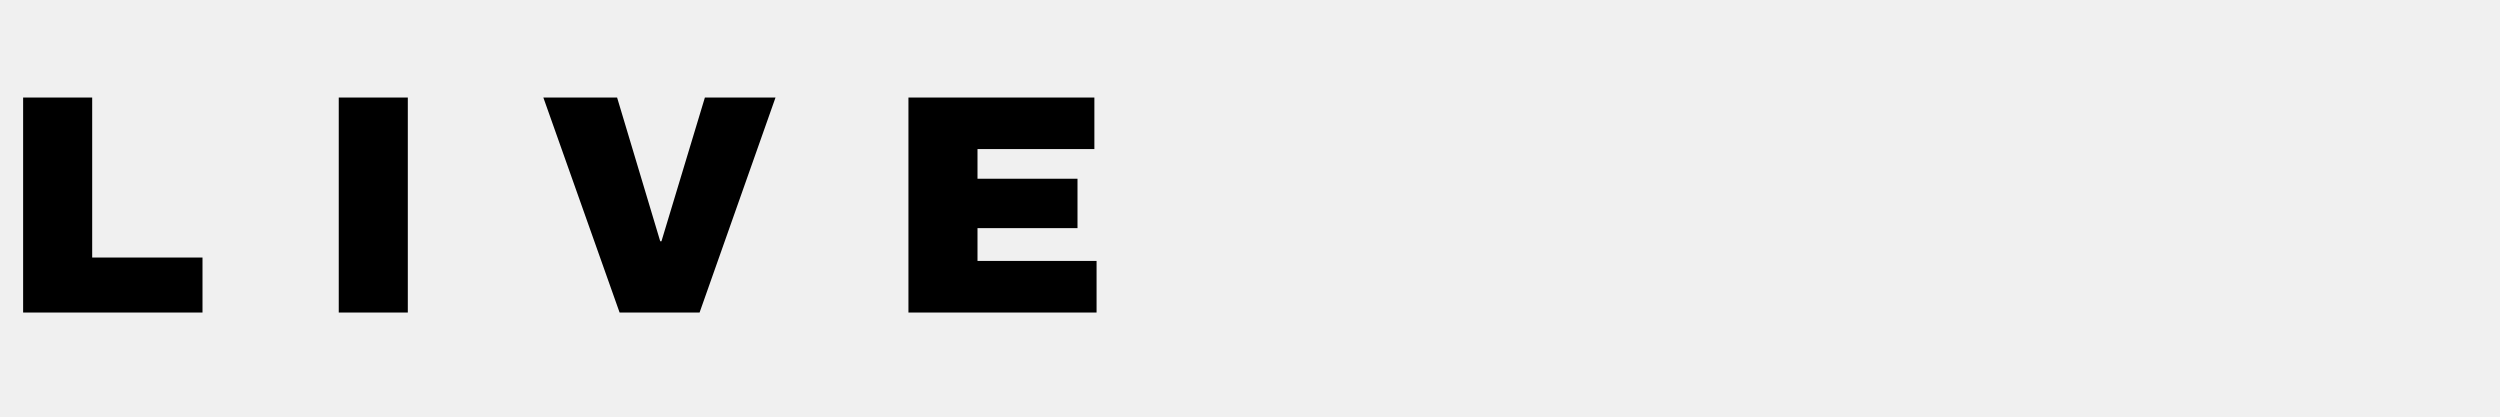
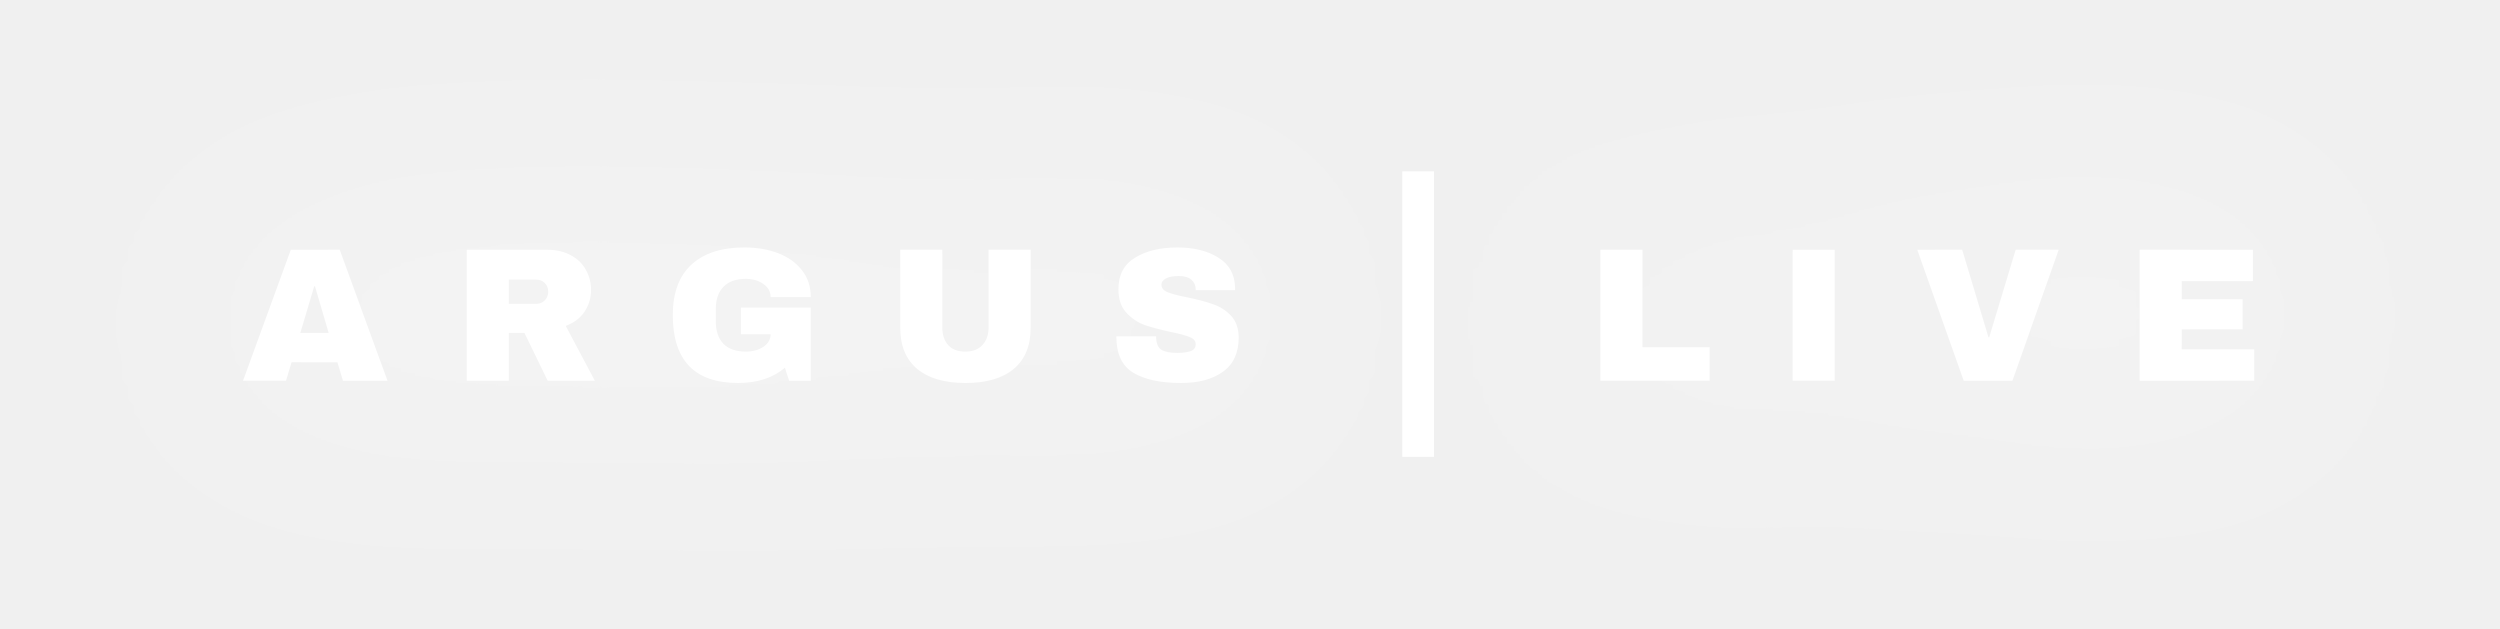
- <svg xmlns="http://www.w3.org/2000/svg" viewBox="0 0 600 100" fill="none">
-   <path d="M5.55 23.4H22.125V61.8H48.6V75H5.55V23.4ZM81.3 75V23.4H97.875V75H81.3ZM148.701 75L130.401 23.4H148.101L158.451 57.9H158.751L169.176 23.4H186.126L167.901 75H148.701ZM218.026 23.4H262.651V35.775H234.601V42.9H258.601V54.75H234.601V62.625H263.176V75H218.026V23.4Z" fill="black" />
+ <svg xmlns="http://www.w3.org/2000/svg" viewBox="0 0 394 99" fill="none">
+   <g filter="url(#filter0_d_24_3)">
+     <path d="M54.05 60L53.18 57.09H45.95L45.08 60H38.3L45.83 39.36H53.54L61.07 60H54.05ZM47.33 52.47H51.8L49.64 45.12H49.52L47.33 52.47ZM93.15 45.69C93.15 46.95 92.81 48.09 92.13 49.11C91.45 50.13 90.46 50.88 89.16 51.36L93.75 60H86.31L82.65 52.47H80.19V60H73.56V39.36H86.19C87.67 39.36 88.93 39.65 89.97 40.23C91.03 40.79 91.82 41.56 92.34 42.54C92.88 43.5 93.15 44.55 93.15 45.69ZM86.4 45.96C86.4 45.42 86.22 44.97 85.86 44.61C85.5 44.25 85.06 44.07 84.54 44.07H80.19V47.88H84.54C85.06 47.88 85.5 47.7 85.86 47.34C86.22 46.96 86.4 46.5 86.4 45.96ZM117.28 39C119.26 39 121.04 39.3 122.62 39.9C124.2 40.5 125.45 41.39 126.37 42.57C127.31 43.73 127.78 45.15 127.78 46.83H121.45C121.45 45.97 121.07 45.28 120.31 44.76C119.55 44.22 118.63 43.95 117.55 43.95C115.99 43.95 114.81 44.37 114.01 45.21C113.21 46.03 112.81 47.2 112.81 48.72V50.64C112.81 52.16 113.21 53.34 114.01 54.18C114.81 55 115.99 55.41 117.55 55.41C118.63 55.41 119.55 55.16 120.31 54.66C121.07 54.14 121.45 53.48 121.45 52.68H116.77V48.48H127.78V60H124.36L123.7 57.96C121.82 59.56 119.36 60.36 116.32 60.36C112.9 60.36 110.33 59.47 108.61 57.69C106.89 55.89 106.03 53.22 106.03 49.68C106.03 46.18 107 43.53 108.94 41.73C110.9 39.91 113.68 39 117.28 39ZM162.43 51.69C162.43 54.51 161.54 56.66 159.76 58.14C157.98 59.62 155.45 60.36 152.17 60.36C148.89 60.36 146.35 59.62 144.55 58.14C142.77 56.66 141.88 54.51 141.88 51.69V39.36H148.51V51.6C148.51 52.76 148.82 53.69 149.44 54.39C150.06 55.07 150.96 55.41 152.14 55.41C153.32 55.41 154.22 55.06 154.84 54.36C155.48 53.66 155.8 52.74 155.8 51.6V39.36H162.43V51.69ZM185.531 39C188.171 39 190.341 39.54 192.041 40.62C193.741 41.68 194.611 43.26 194.651 45.36V45.72H188.441V45.6C188.441 45 188.221 44.5 187.781 44.1C187.341 43.7 186.671 43.5 185.771 43.5C184.891 43.5 184.211 43.63 183.731 43.89C183.271 44.15 183.041 44.47 183.041 44.85C183.041 45.39 183.361 45.79 184.001 46.05C184.641 46.31 185.671 46.58 187.091 46.86C188.751 47.2 190.111 47.56 191.171 47.94C192.251 48.3 193.191 48.9 193.991 49.74C194.791 50.58 195.201 51.72 195.221 53.16C195.221 55.6 194.391 57.41 192.731 58.59C191.091 59.77 188.891 60.36 186.131 60.36C182.911 60.36 180.401 59.82 178.601 58.74C176.821 57.66 175.931 55.75 175.931 53.01H182.201C182.201 54.05 182.471 54.75 183.011 55.11C183.551 55.45 184.391 55.62 185.531 55.62C186.371 55.62 187.061 55.53 187.601 55.35C188.161 55.17 188.441 54.8 188.441 54.24C188.441 53.74 188.131 53.37 187.511 53.13C186.911 52.87 185.921 52.6 184.541 52.32C182.861 51.96 181.471 51.59 180.371 51.21C179.271 50.81 178.311 50.16 177.491 49.26C176.671 48.36 176.261 47.14 176.261 45.6C176.261 43.34 177.131 41.68 178.871 40.62C180.631 39.54 182.851 39 185.531 39Z" fill="white" />
+   </g>
+   <rect x="221" y="27" width="5" height="45" fill="white" />
+   <g filter="url(#filter1_d_24_3)">
+     <path d="M252.22 39.36H258.85V54.72H269.44V60H252.22V39.36ZM282.52 60V39.36H289.15V60H282.52ZM309.48 60L302.16 39.36H309.24L313.38 53.16H313.5L317.67 39.36H324.45L317.16 60H309.48ZM337.21 39.36H355.06V44.31H343.84V47.16H353.44V51.9H343.84V55.05H355.27V60H337.21V39.36Z" fill="white" />
+   </g>
+   <defs>
+     <filter id="filter0_d_24_3" x="0.14" y="0.84" width="233.241" height="97.68" filterUnits="userSpaceOnUse" color-interpolation-filters="sRGB">
+       <feFlood flood-opacity="0" result="BackgroundImageFix" />
+       <feColorMatrix in="SourceAlpha" type="matrix" values="0 0 0 0 0 0 0 0 0 0 0 0 0 0 0 0 0 0 127 0" result="hardAlpha" />
+       <feOffset />
+       <feGaussianBlur stdDeviation="19.08" />
+       <feColorMatrix type="matrix" values="0 0 0 0 1 0 0 0 0 1 0 0 0 0 1 0 0 0 1 0" />
+       <feBlend mode="normal" in2="BackgroundImageFix" result="effect1_dropShadow_24_3" />
+       <feBlend mode="normal" in="SourceGraphic" in2="effect1_dropShadow_24_3" result="shape" />
+     </filter>
+     <filter id="filter1_d_24_3" x="214.06" y="1.2" width="179.37" height="96.96" filterUnits="userSpaceOnUse" color-interpolation-filters="sRGB">
+       <feFlood flood-opacity="0" result="BackgroundImageFix" />
+       <feColorMatrix in="SourceAlpha" type="matrix" values="0 0 0 0 0 0 0 0 0 0 0 0 0 0 0 0 0 0 127 0" result="hardAlpha" />
+       <feOffset />
+       <feGaussianBlur stdDeviation="19.08" />
+       <feColorMatrix type="matrix" values="0 0 0 0 1 0 0 0 0 1 0 0 0 0 1 0 0 0 1 0" />
+       <feBlend mode="normal" in2="BackgroundImageFix" result="effect1_dropShadow_24_3" />
+       <feBlend mode="normal" in="SourceGraphic" in2="effect1_dropShadow_24_3" result="shape" />
+     </filter>
+   </defs>
</svg>
